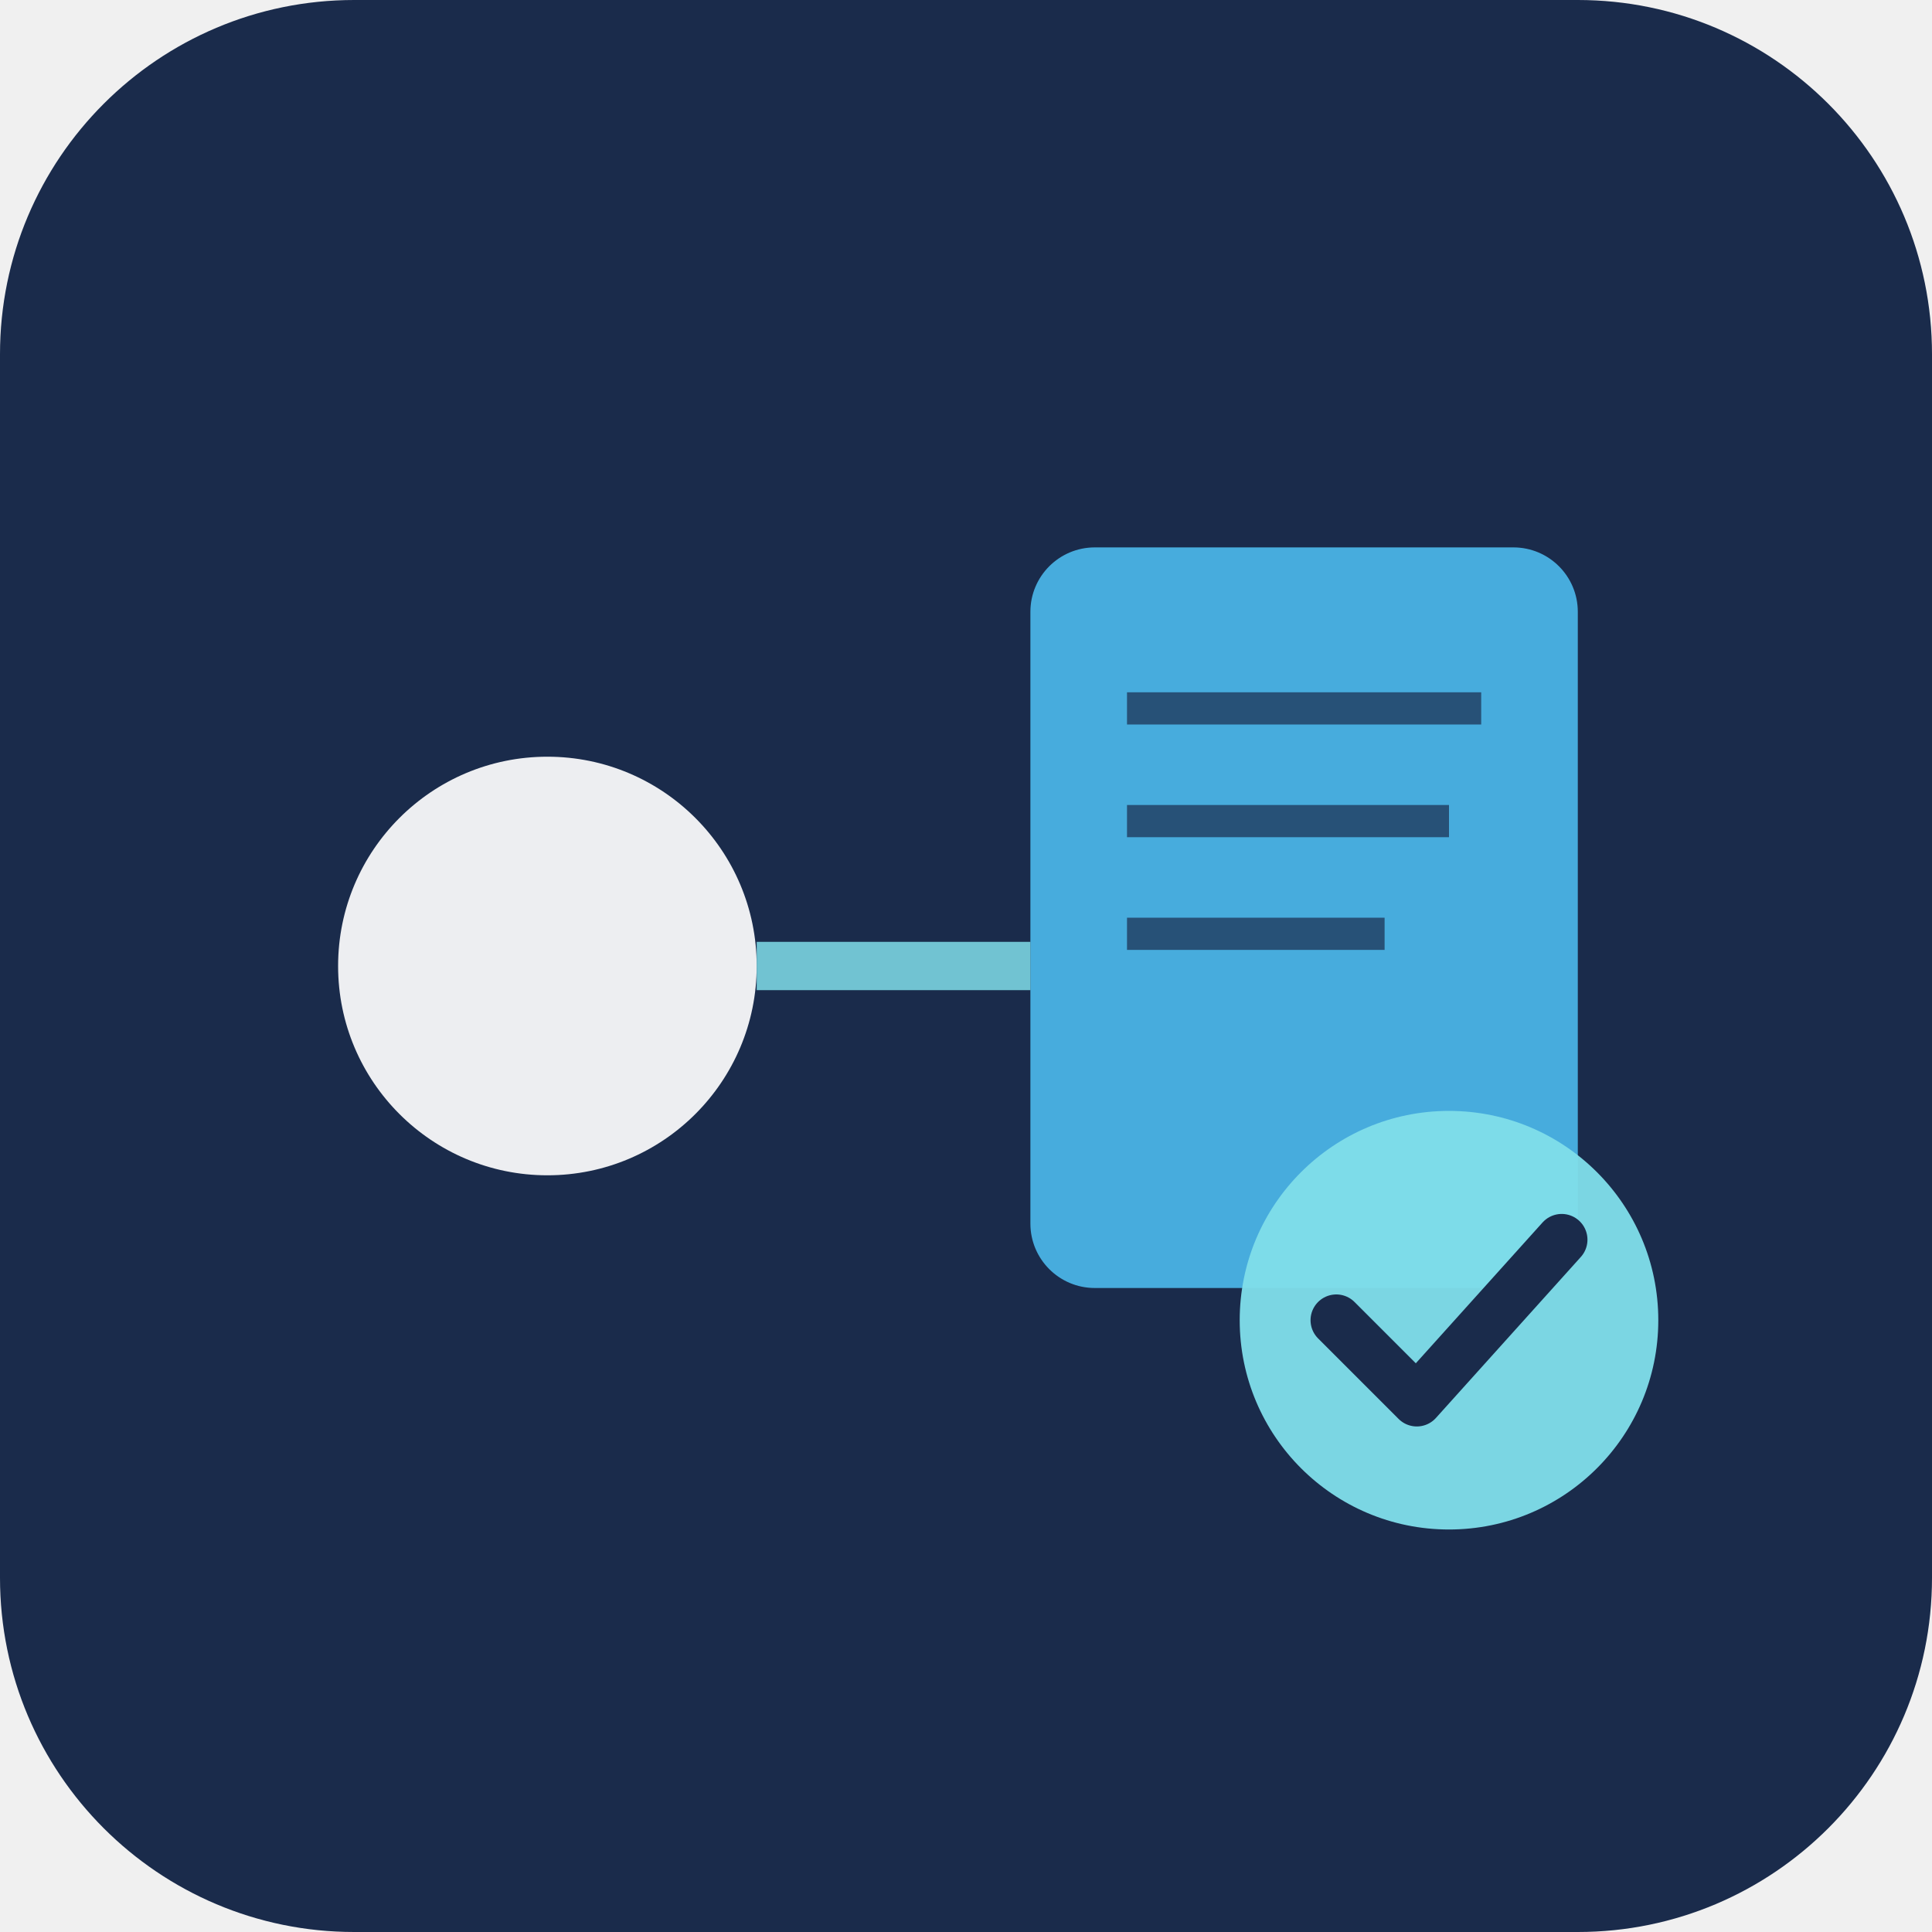
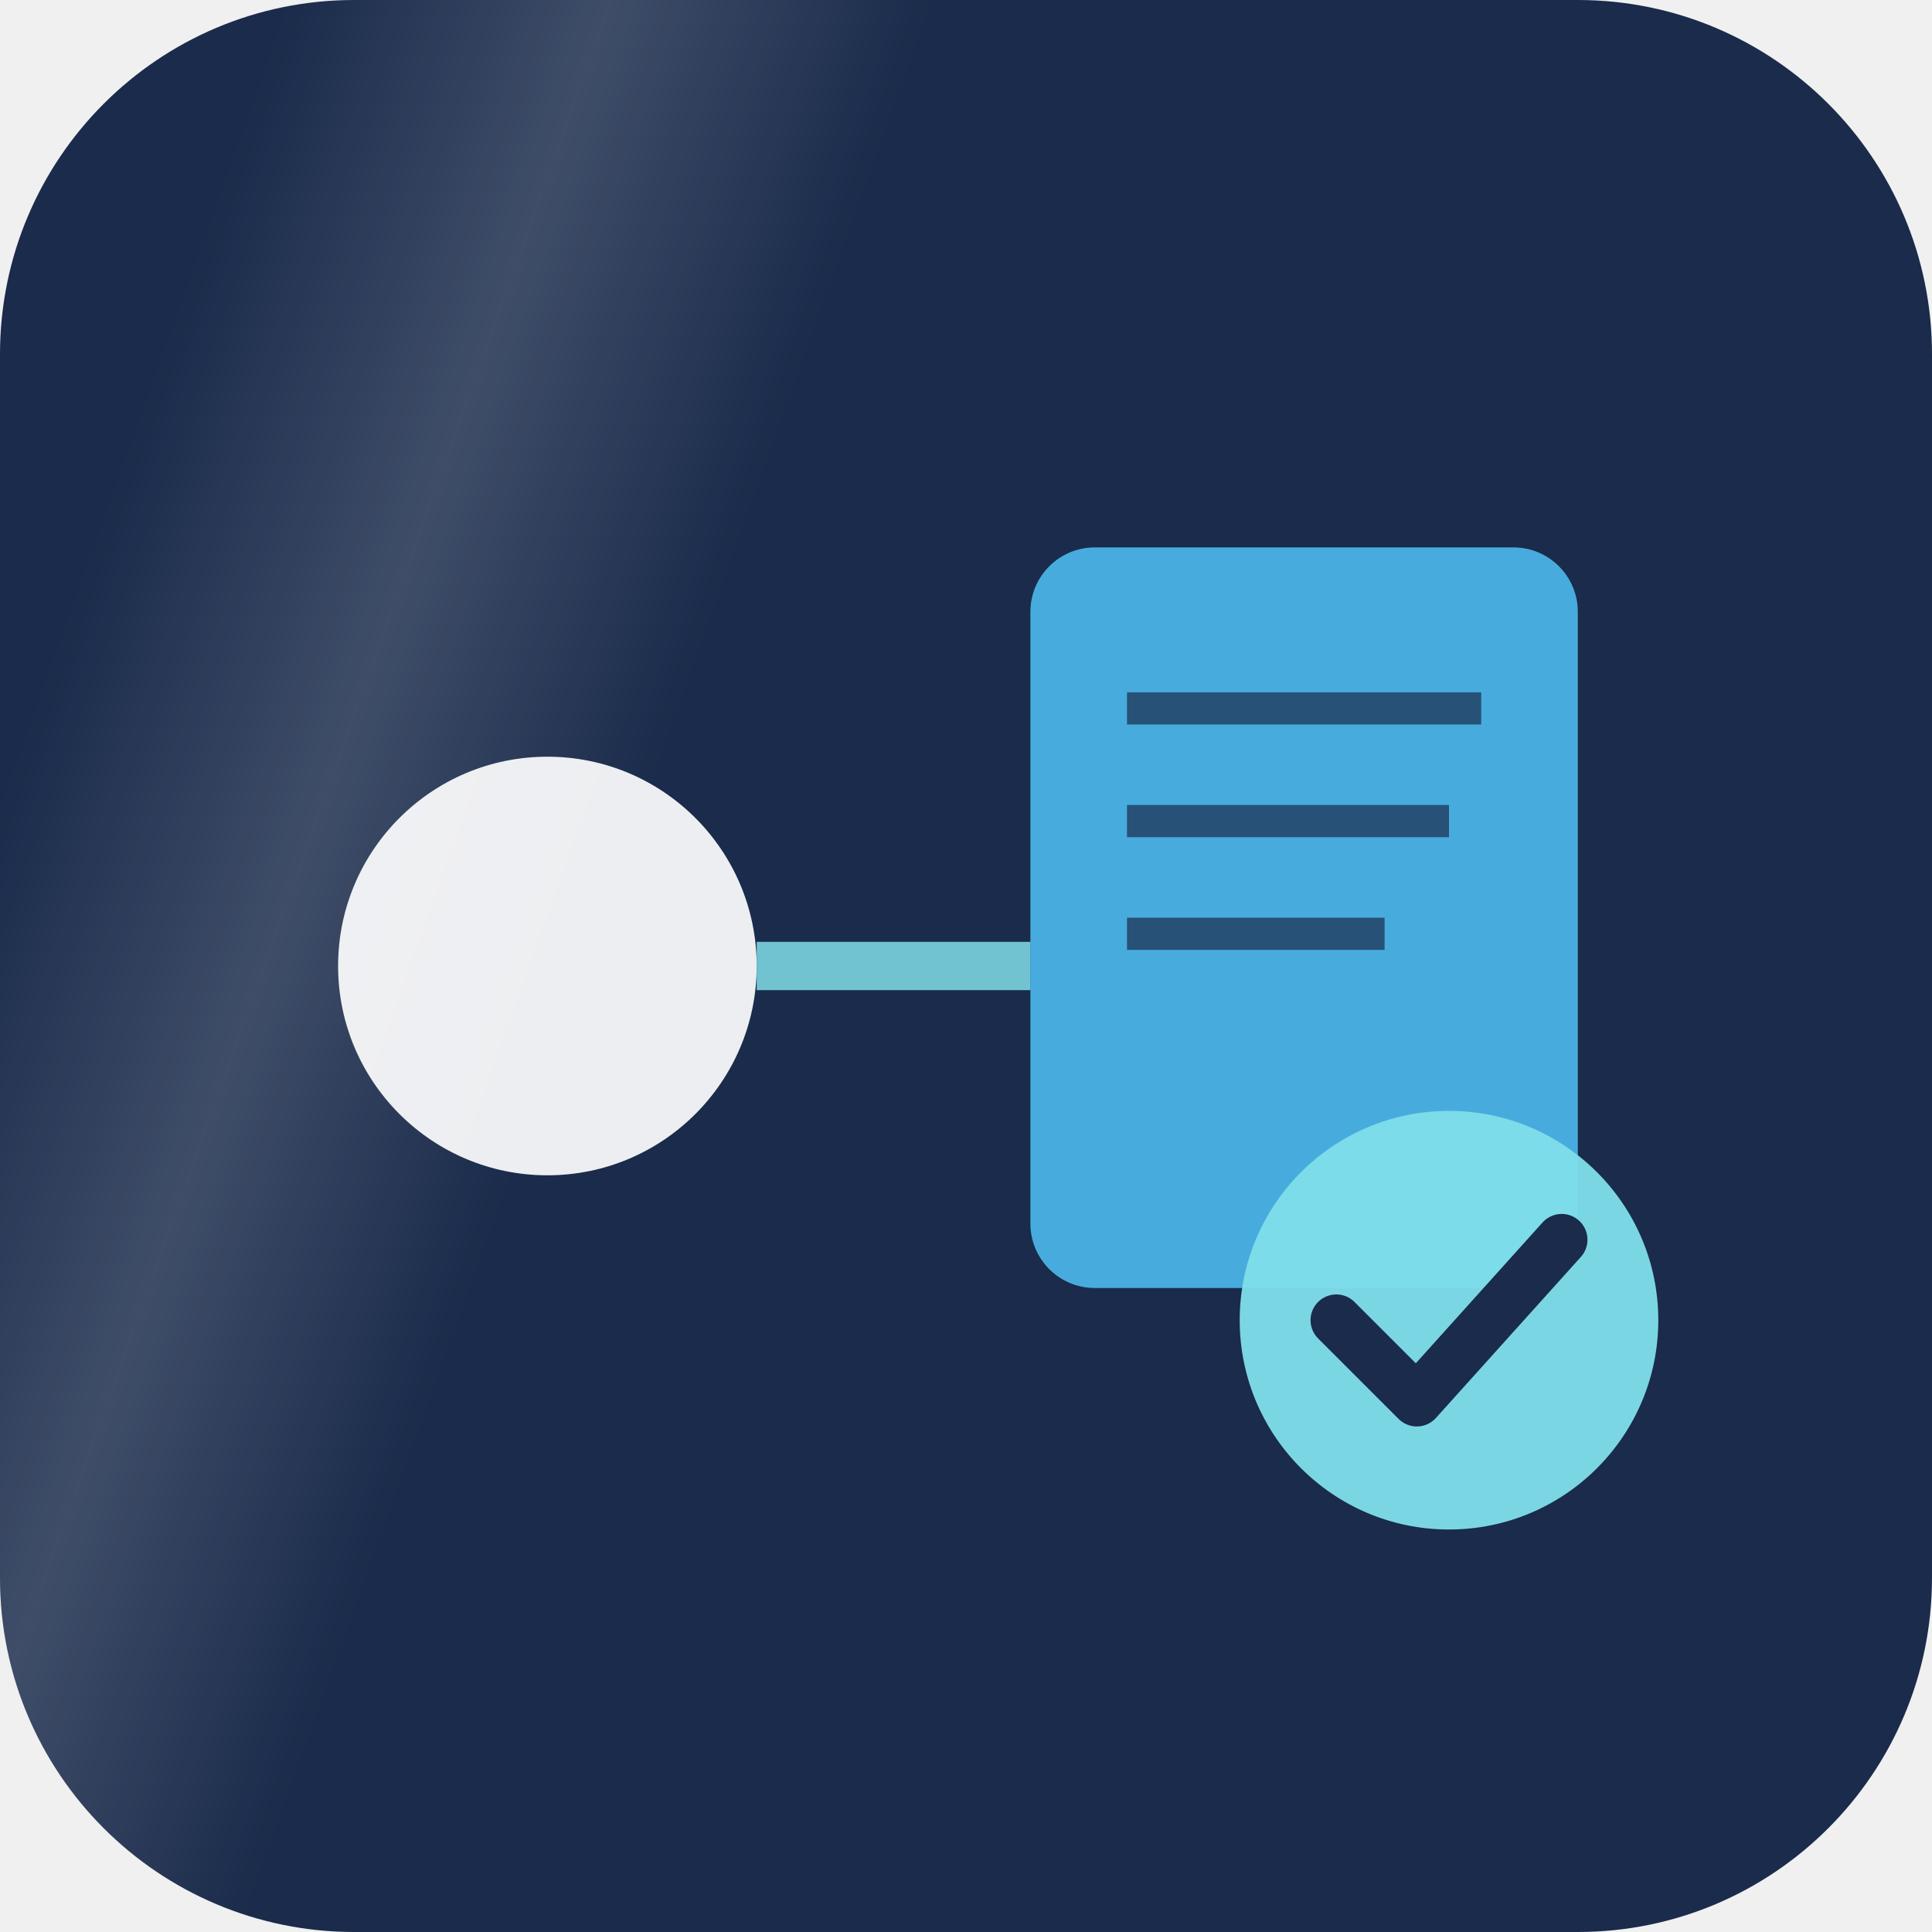
<svg xmlns="http://www.w3.org/2000/svg" viewBox="0 0 120 120" width="120" height="120">
+   <style>@keyframes tw{0%,100%{opacity:1}50%{opacity:.35}}@keyframes shine{0%,52%{transform:translateX(-80px)}100%{transform:translateX(200px)}}.tw{animation:tw 3.4s ease-in-out infinite}.shine{animation:shine 9s ease-in-out infinite;animation-delay:-3s}@media (prefers-reduced-motion: reduce){.tw,.shine{animation:none}.shine-g{display:none}}</style>
+   <defs>
+     <clipPath id="tile-clip">
+       <rect width="120" height="120" rx="22" />
+     </clipPath>
+     <linearGradient id="tile-shine" x1="0" x2="1" y1="0" y2="0">
+       <stop offset="0" stop-color="#fff" stop-opacity="0" />
+       <stop offset="0.5" stop-color="#fff" stop-opacity="0.16" />
+       <stop offset="1" stop-color="#fff" stop-opacity="0" />
+     </linearGradient>
+   </defs>
  <rect width="120" height="120" rx="22" fill="#1a2b4b" />
  <circle cx="34" cy="60" r="13" fill="#ffffff" opacity="0.92" />
  <rect x="64" y="34" width="34" height="46" rx="4" fill="#4fc3f7" opacity="0.85" />
  <line x1="70" y1="44" x2="92" y2="44" stroke="#1a2b4b" stroke-width="2" opacity="0.7" />
  <line x1="70" y1="51" x2="90" y2="51" stroke="#1a2b4b" stroke-width="2" opacity="0.7" />
  <line x1="70" y1="58" x2="86" y2="58" stroke="#1a2b4b" stroke-width="2" opacity="0.7" />
  <line x1="47" y1="60" x2="64" y2="60" stroke="#80deea" stroke-width="3" opacity="0.85" />
  <circle cx="90" cy="82" r="13" fill="#80deea" opacity="0.95" />
  <path d="M83 82 L88 87 L97 77" fill="none" stroke="#1a2b4b" stroke-width="3.2" stroke-linecap="round" stroke-linejoin="round" />
+   <g class="shine-g" clip-path="url(#tile-clip)">
+     <g transform="rotate(20 60 60)">
+       <rect class="shine" x="0" y="-30" width="38" height="180" fill="url(#tile-shine)" />
+     </g>
+   </g>
</svg>
